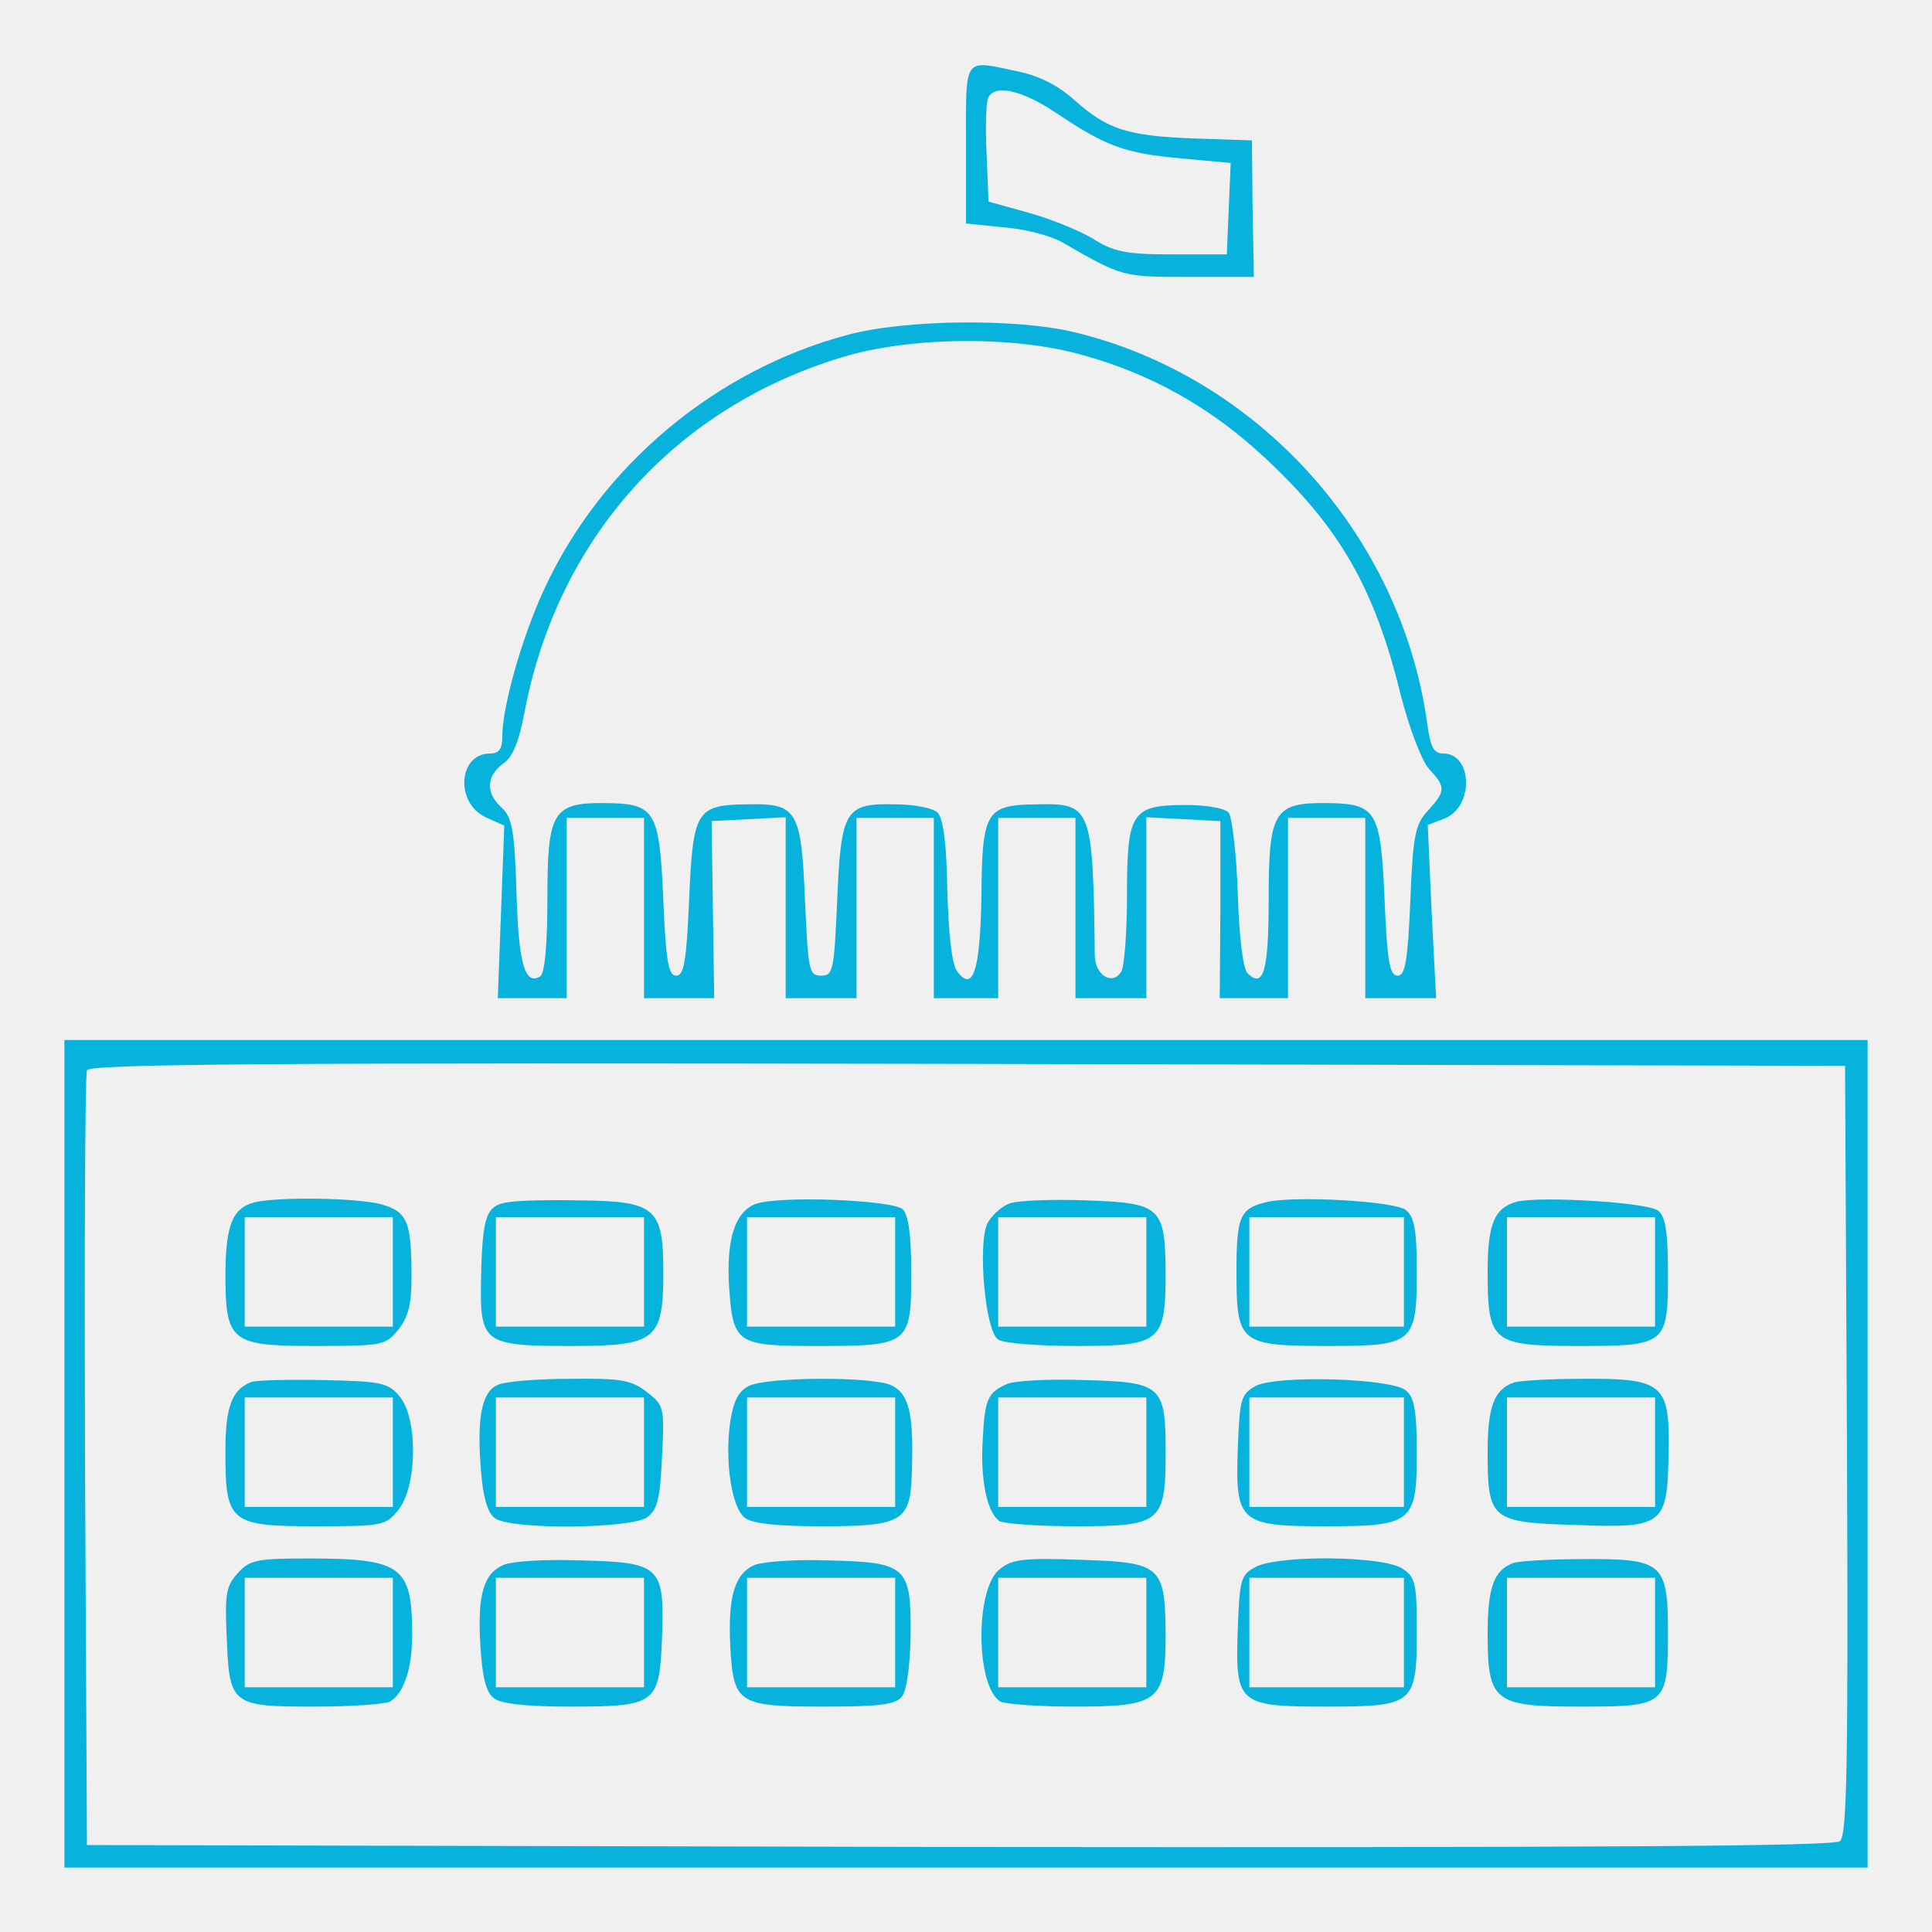
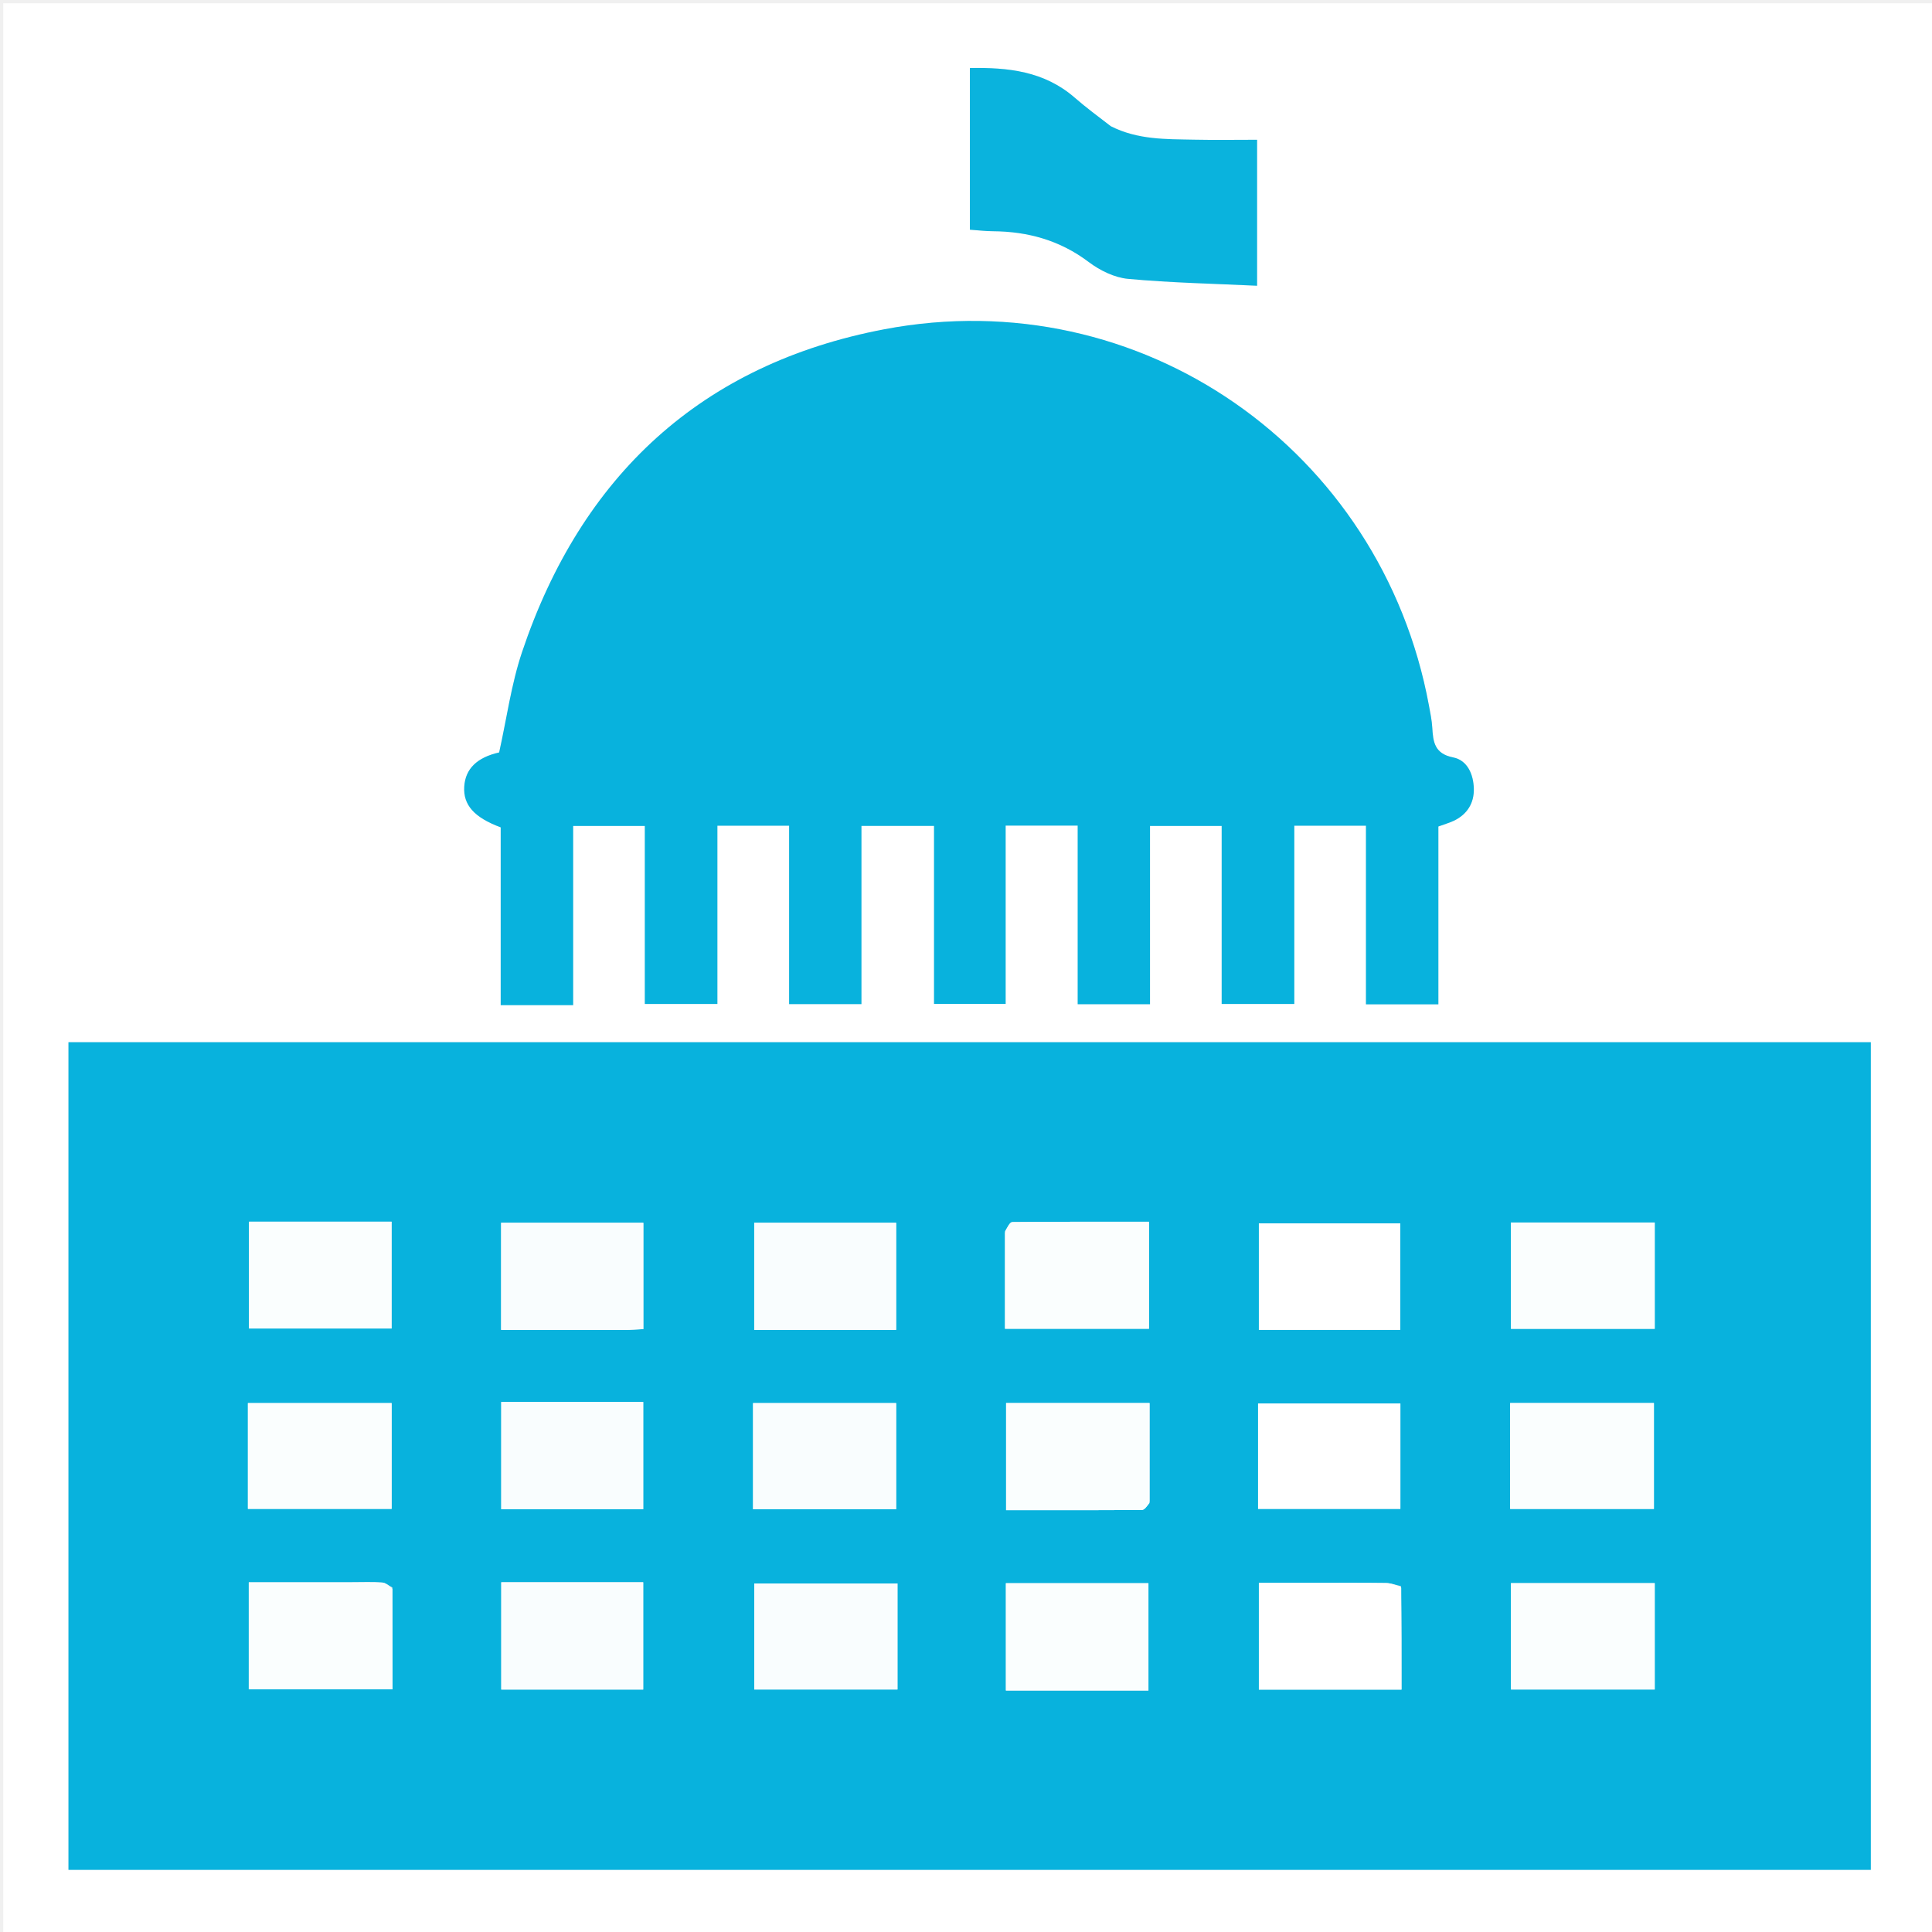
- <svg xmlns="http://www.w3.org/2000/svg" version="1.0" width="96px" height="96px" viewBox="0 0 300 300" preserveAspectRatio="xMidYMid meet">
-   <g transform="translate(0,300) scale(0.1,-0.1)" fill="#07b2dd" stroke="none">
-     <path d="M1500 2776 l0 -123 58 -6 c32 -2 73 -13 91 -23 94 -54 93 -54 197 -54 l101 0 -2 106 -1 106 -90 3 c-104 4 -134 14 -185 59 -24 22 -54 38 -88 45 -86 18 -81 26 -81 -113z m141 48 c76 -51 105 -62 193 -70 l77 -7 -3 -71 -3 -71 -85 0 c-72 0 -91 4 -124 25 -22 13 -67 31 -100 40 l-61 17 -3 73 c-2 40 -1 79 2 87 9 23 52 14 107 -23z" />
-     <path d="M1316 2480 c-206 -55 -383 -204 -471 -395 -34 -73 -65 -182 -65 -228 0 -20 -5 -27 -19 -27 -49 0 -55 -76 -7 -99 l29 -13 -5 -134 -5 -134 54 0 53 0 0 140 0 140 60 0 60 0 0 -140 0 -140 55 0 54 0 -2 138 -2 137 58 3 57 3 0 -141 0 -140 55 0 55 0 0 140 0 140 60 0 60 0 0 -140 0 -140 50 0 50 0 0 140 0 140 60 0 60 0 0 -140 0 -140 55 0 55 0 0 140 0 141 58 -3 57 -3 0 -137 -1 -138 53 0 53 0 0 140 0 140 60 0 60 0 0 -140 0 -140 55 0 55 0 -7 135 -6 134 26 10 c46 18 44 101 -2 101 -15 0 -20 10 -25 48 -41 291 -262 537 -547 606 -91 22 -264 20 -353 -4z m364 -31 c106 -29 199 -81 281 -157 118 -109 173 -203 214 -371 14 -54 33 -103 44 -115 26 -28 26 -34 -1 -64 -20 -21 -24 -37 -28 -140 -4 -95 -8 -117 -20 -117 -12 0 -16 22 -20 117 -6 139 -12 150 -89 151 -83 1 -91 -13 -91 -149 0 -112 -8 -140 -33 -115 -7 7 -13 58 -15 124 -2 62 -9 118 -14 125 -6 7 -34 12 -66 12 -85 0 -92 -11 -92 -139 0 -58 -4 -112 -9 -120 -14 -22 -41 -5 -41 26 -3 231 -5 236 -91 234 -78 -1 -84 -11 -85 -142 -2 -116 -13 -151 -38 -117 -8 11 -13 57 -15 125 -1 70 -6 112 -15 121 -6 7 -36 13 -65 13 -79 2 -85 -8 -91 -149 -5 -109 -6 -117 -25 -117 -19 0 -20 8 -25 117 -6 141 -12 151 -91 149 -78 -1 -83 -10 -89 -149 -4 -95 -8 -117 -20 -117 -12 0 -16 22 -20 117 -6 139 -12 150 -89 151 -83 1 -91 -13 -91 -149 0 -70 -4 -115 -11 -120 -24 -15 -34 20 -37 131 -3 96 -7 116 -23 131 -25 22 -24 49 2 68 15 10 25 34 34 83 52 268 234 471 495 549 103 31 264 33 370 3z" />
-     <path d="M100 743 l0 -643 1400 0 1400 0 0 643 0 642 -1400 0 -1400 0 0 -642z m2768 6 c2 -494 0 -598 -11 -608 -11 -8 -371 -10 -1368 -9 l-1354 3 -3 595 c-1 327 0 601 3 608 3 10 282 12 1367 10 l1363 -3 3 -596z" />
-     <path d="M395 1133 c-34 -9 -44 -35 -45 -108 0 -109 7 -115 140 -115 105 0 109 1 129 26 15 19 20 40 20 78 0 90 -6 104 -47 116 -37 10 -160 12 -197 3z m215 -108 l0 -85 -115 0 -115 0 0 85 0 85 115 0 115 0 0 -85z" />
-     <path d="M788 1133 c-33 -5 -39 -21 -41 -118 -2 -101 3 -105 140 -105 132 0 143 9 143 115 0 99 -12 110 -129 111 -47 1 -98 0 -113 -3z m212 -108 l0 -85 -115 0 -115 0 0 85 0 85 115 0 115 0 0 -85z" />
-     <path d="M1172 1130 c-31 -13 -44 -55 -40 -126 6 -91 11 -94 137 -94 143 0 146 2 146 114 0 55 -4 89 -13 98 -15 15 -197 22 -230 8z m218 -105 l0 -85 -115 0 -115 0 0 85 0 85 115 0 115 0 0 -85z" />
-     <path d="M1570 1132 c-14 -4 -30 -19 -37 -32 -15 -34 -3 -168 17 -180 8 -6 63 -10 122 -10 131 0 138 6 138 115 -1 101 -8 107 -122 111 -51 2 -104 0 -118 -4z m210 -107 l0 -85 -115 0 -115 0 0 85 0 85 115 0 115 0 0 -85z" />
-     <path d="M1965 1133 c-40 -10 -45 -23 -45 -108 0 -111 5 -115 142 -115 133 0 138 4 138 117 0 63 -4 84 -17 94 -16 14 -177 23 -218 12z m215 -108 l0 -85 -120 0 -120 0 0 85 0 85 120 0 120 0 0 -85z" />
-     <path d="M2355 1134 c-35 -10 -45 -35 -45 -109 0 -109 7 -115 140 -115 138 0 140 2 140 114 0 63 -4 87 -15 96 -16 13 -183 23 -220 14z m215 -109 l0 -85 -115 0 -115 0 0 85 0 85 115 0 115 0 0 -85z" />
-     <path d="M390 854 c-30 -12 -40 -38 -40 -109 0 -109 7 -115 140 -115 105 0 109 1 129 26 29 37 30 141 2 175 -18 22 -28 24 -118 26 -54 1 -105 0 -113 -3z m220 -109 l0 -85 -115 0 -115 0 0 85 0 85 115 0 115 0 0 -85z" />
-     <path d="M774 850 c-26 -10 -34 -51 -27 -135 3 -39 10 -64 21 -72 23 -19 212 -17 237 1 16 12 20 29 23 94 4 76 3 80 -23 100 -24 19 -40 22 -119 21 -50 0 -100 -4 -112 -9z m226 -105 l0 -85 -115 0 -115 0 0 85 0 85 115 0 115 0 0 -85z" />
-     <path d="M1163 848 c-16 -8 -24 -23 -29 -55 -9 -61 2 -135 23 -150 11 -9 53 -13 118 -13 128 0 139 7 141 87 3 90 -5 119 -32 132 -31 14 -192 13 -221 -1z m227 -103 l0 -85 -115 0 -115 0 0 85 0 85 115 0 115 0 0 -85z" />
-     <path d="M1564 851 c-30 -13 -35 -23 -38 -87 -4 -63 7 -113 26 -126 7 -4 61 -8 120 -8 131 0 138 6 138 115 0 104 -6 109 -127 112 -54 2 -108 -1 -119 -6z m216 -106 l0 -85 -115 0 -115 0 0 85 0 85 115 0 115 0 0 -85z" />
-     <path d="M1950 848 c-23 -13 -25 -19 -28 -98 -4 -114 3 -120 137 -120 134 0 141 6 141 114 0 65 -4 87 -17 97 -23 19 -199 24 -233 7z m230 -103 l0 -85 -120 0 -120 0 0 85 0 85 120 0 120 0 0 -85z" />
-     <path d="M2350 853 c-30 -11 -40 -37 -40 -108 0 -105 5 -109 137 -113 137 -5 142 -1 144 113 2 106 -8 115 -135 114 -50 0 -98 -3 -106 -6z m220 -108 l0 -85 -115 0 -115 0 0 85 0 85 115 0 115 0 0 -85z" />
-     <path d="M370 558 c-19 -20 -21 -33 -18 -99 4 -107 7 -109 137 -109 58 0 111 4 117 8 22 14 34 52 34 104 0 106 -16 118 -161 118 -79 0 -91 -2 -109 -22z m240 -93 l0 -85 -115 0 -115 0 0 85 0 85 115 0 115 0 0 -85z" />
-     <path d="M782 570 c-31 -13 -41 -46 -36 -126 3 -50 9 -72 21 -81 11 -9 53 -13 118 -13 134 0 139 4 143 107 4 111 -2 117 -126 120 -53 2 -107 -1 -120 -7z m218 -105 l0 -85 -115 0 -115 0 0 85 0 85 115 0 115 0 0 -85z" />
-     <path d="M1172 570 c-31 -13 -42 -49 -38 -127 5 -89 12 -93 147 -93 83 0 109 3 119 15 8 9 13 47 14 95 1 108 -6 114 -127 117 -51 2 -102 -2 -115 -7z m218 -105 l0 -85 -115 0 -115 0 0 85 0 85 115 0 115 0 0 -85z" />
-     <path d="M1552 563 c-38 -30 -37 -181 1 -205 7 -4 58 -8 115 -8 132 0 142 8 142 113 -1 106 -7 111 -133 115 -88 3 -106 1 -125 -15z m228 -98 l0 -85 -115 0 -115 0 0 85 0 85 115 0 115 0 0 -85z" />
-     <path d="M1950 567 c-23 -12 -25 -18 -28 -96 -4 -117 0 -121 138 -121 136 0 140 4 140 118 0 72 -2 83 -22 96 -28 20 -191 22 -228 3z m230 -102 l0 -85 -120 0 -120 0 0 85 0 85 120 0 120 0 0 -85z" />
-     <path d="M2350 573 c-30 -11 -40 -37 -40 -110 0 -106 10 -113 144 -113 133 0 136 2 136 115 0 109 -8 115 -135 114 -49 0 -97 -3 -105 -6z m220 -108 l0 -85 -115 0 -115 0 0 85 0 85 115 0 115 0 0 -85z" />
-   </g>
+ <svg xmlns="http://www.w3.org/2000/svg" version="1.1" id="Layer_1" x="0px" y="0px" width="96px" viewBox="0 0 600 600" enable-background="new 0 0 600 600" xml:space="preserve">
+   <path fill="#FFFFFF" opacity="1" stroke="none" d=" M336,601   C224,601 112.5,601 1,601   C1,401 1,201 1,1   C201,1 401,1 601,1   C601,201 601,401 601,601   C512.833,601 424.667,601 336,601  M581.001,339.502   C581.001,334.252 581.001,329.001 581.001,323.666   C394.017,323.666 207.759,323.666 21.262,323.666   C21.262,409.474 21.262,495.03 21.262,580.698   C207.905,580.698 394.285,580.698 581.001,580.698   C581.001,500.431 581.001,420.466 581.001,339.502  M164.538,312.157   C168.822,312.157 173.106,312.157 178,312.157   C178,293.242 178,274.868 178,256.52   C185.7,256.52 192.768,256.52 200.251,256.52   C200.251,275.146 200.251,293.413 200.251,311.79   C207.892,311.79 215.099,311.79 222.796,311.79   C222.796,293.18 222.796,274.931 222.796,256.424   C230.362,256.424 237.431,256.424 245.065,256.424   C245.065,275.058 245.065,293.448 245.065,311.843   C252.711,311.843 259.79,311.843 267.531,311.843   C267.531,293.163 267.531,274.788 267.531,256.492   C275.295,256.492 282.383,256.492 290.071,256.492   C290.071,275.198 290.071,293.579 290.071,311.761   C297.756,311.761 304.826,311.761 312.314,311.761   C312.314,293.114 312.314,274.858 312.314,256.398   C319.836,256.398 326.921,256.398 334.683,256.398   C334.683,274.996 334.683,293.369 334.683,311.879   C342.432,311.879 349.501,311.879 357.144,311.879   C357.144,293.228 357.144,274.846 357.144,256.519   C364.799,256.519 371.871,256.519 379.4,256.519   C379.4,275.143 379.4,293.411 379.4,311.799   C387.088,311.799 394.301,311.799 401.958,311.799   C401.958,293.192 401.958,274.939 401.958,256.429   C409.472,256.429 416.537,256.429 424.208,256.429   C424.208,275.077 424.208,293.464 424.208,311.907   C431.924,311.907 439.031,311.907 446.702,311.907   C446.702,293.255 446.702,274.842 446.702,256.682   C448.678,255.957 450.12,255.544 451.46,254.915   C455.661,252.941 457.822,249.391 457.714,244.938   C457.608,240.567 455.788,236.112 451.284,235.217   C445.51,234.07 445.071,230.426 444.808,225.963   C444.673,223.649 444.188,221.349 443.764,219.06   C429.041,139.617 354.249,87.155 274.657,102.255   C217.845,113.034 180.504,147.764 162.13,202.494   C158.775,212.486 157.366,223.131 155.014,233.675   C148.203,235.214 144.521,238.705 144.174,244.285   C143.822,249.945 147.191,253.854 155.496,256.943   C155.496,275.095 155.496,293.479 155.496,312.158   C158.586,312.158 161.072,312.158 164.538,312.157  M344.661,39.05   C341.025,36.155 337.275,33.392 333.776,30.341   C324.321,22.093 313.059,20.906 301.209,21.127   C301.209,38.147 301.209,54.592 301.209,71.337   C303.688,71.51 305.985,71.795 308.283,71.81   C319.241,71.88 329.183,74.634 338.126,81.383   C341.587,83.995 346.113,86.213 350.34,86.605   C363.538,87.827 376.825,88.091 390.403,88.742   C390.403,73.13 390.403,58.574 390.403,43.405   C383.652,43.405 377.197,43.514 370.747,43.379   C362.109,43.197 353.377,43.448 344.661,39.05  z" />
+   <path fill="#08B2DD" opacity="1" stroke="none" d=" M581.001,340.002   C581.001,420.466 581.001,500.431 581.001,580.698   C394.285,580.698 207.905,580.698 21.262,580.698   C21.262,495.03 21.262,409.474 21.262,323.666   C207.759,323.666 394.017,323.666 581.001,323.666   C581.001,329.001 581.001,334.252 581.001,340.002  M76.993,459.463   C76.993,462.558 76.993,465.652 76.993,468.595   C92.33,468.595 107.006,468.595 121.622,468.595   C121.622,457.438 121.622,446.696 121.622,435.738   C106.665,435.738 91.974,435.738 76.993,435.738   C76.993,443.538 76.993,451.006 76.993,459.463  M513.887,505.507   C513.887,500.932 513.887,496.357 513.887,491.665   C498.589,491.665 484.031,491.665 469.238,491.665   C469.238,502.802 469.238,513.676 469.238,524.682   C484.161,524.682 498.837,524.682 513.887,524.682   C513.887,518.411 513.887,512.458 513.887,505.507  M325.51,525.007   C335.913,525.007 346.317,525.007 356.654,525.007   C356.654,513.494 356.654,502.632 356.654,491.683   C341.741,491.683 327.184,491.683 312.389,491.683   C312.389,502.829 312.389,513.693 312.389,525.007   C316.609,525.007 320.561,525.007 325.51,525.007  M121.846,493.017   C120.8,492.48 119.78,491.551 118.703,491.479   C115.558,491.27 112.389,491.403 109.229,491.402   C98.627,491.402 88.024,491.402 77.263,491.402   C77.263,502.839 77.263,513.72 77.263,524.647   C92.217,524.647 106.898,524.647 121.882,524.647   C121.882,514.168 121.882,504.047 121.846,493.017  M468.993,462.415   C468.993,464.51 468.993,466.605 468.993,468.609   C484.302,468.609 498.978,468.609 513.637,468.609   C513.637,457.464 513.637,446.721 513.637,435.723   C498.691,435.723 483.996,435.723 468.993,435.723   C468.993,444.504 468.993,452.968 468.993,462.415  M357.005,466.281   C357.005,456.173 357.005,446.065 357.005,435.735   C341.879,435.735 327.181,435.735 312.452,435.735   C312.452,446.948 312.452,457.824 312.452,468.998   C326.738,468.998 340.684,469.027 354.629,468.923   C355.419,468.917 356.202,467.824 357.005,466.281  M513.887,401.478   C513.887,394.246 513.887,387.014 513.887,379.668   C498.583,379.668 484.024,379.668 469.241,379.668   C469.241,390.808 469.241,401.682 469.241,412.678   C484.168,412.678 498.845,412.678 513.887,412.678   C513.887,409.059 513.887,405.764 513.887,401.478  M312.11,382.84   C312.11,392.762 312.11,402.683 312.11,412.657   C327.391,412.657 342.077,412.657 356.824,412.657   C356.824,401.539 356.824,390.771 356.824,379.425   C342.559,379.425 328.469,379.386 314.381,379.531   C313.617,379.539 312.87,381.09 312.11,382.84  M104.498,379.402   C95.418,379.402 86.338,379.402 77.336,379.402   C77.336,390.99 77.336,401.872 77.336,412.581   C92.358,412.581 107.033,412.581 121.608,412.581   C121.608,401.413 121.608,390.673 121.608,379.403   C116.06,379.403 110.779,379.403 104.498,379.402  M175.501,435.398   C168.904,435.398 162.308,435.398 155.669,435.398   C155.669,447.029 155.669,457.895 155.669,468.702   C170.634,468.702 185.207,468.702 199.757,468.702   C199.757,457.523 199.757,446.654 199.757,435.399   C191.761,435.399 184.131,435.399 175.501,435.398  M233.87,454.497   C233.87,459.244 233.87,463.991 233.87,468.706   C249.149,468.706 263.708,468.706 278.303,468.706   C278.303,457.542 278.303,446.685 278.303,435.737   C263.33,435.737 248.774,435.737 233.87,435.737   C233.87,441.879 233.87,447.688 233.87,454.497  M250.502,413.009   C259.761,413.009 269.019,413.009 278.302,413.009   C278.302,401.541 278.302,390.684 278.302,379.738   C263.329,379.738 248.773,379.738 234.23,379.738   C234.23,390.965 234.23,401.849 234.23,413.009   C239.559,413.009 244.531,413.009 250.502,413.009  M188.474,491.398   C177.554,491.398 166.634,491.398 155.675,491.398   C155.675,503.034 155.675,513.899 155.675,524.697   C170.645,524.697 185.218,524.697 199.75,524.697   C199.75,513.513 199.75,502.645 199.75,491.399   C196.073,491.399 192.768,491.399 188.474,491.398  M278.717,508.501   C278.717,502.927 278.717,497.354 278.717,491.755   C263.306,491.755 248.755,491.755 234.244,491.755   C234.244,502.997 234.244,513.877 234.244,524.691   C249.177,524.691 263.734,524.691 278.717,524.691   C278.717,519.421 278.717,514.459 278.717,508.501  M195.376,413.009   C196.826,412.93 198.276,412.851 199.795,412.768   C199.795,401.583 199.795,390.71 199.795,379.75   C184.907,379.75 170.352,379.75 155.631,379.75   C155.631,390.981 155.631,401.856 155.631,413.009   C168.787,413.009 181.592,413.009 195.376,413.009  M399.539,412.998   C411.314,412.998 423.09,412.998 434.853,412.998   C434.853,401.57 434.853,390.704 434.853,379.932   C420.007,379.932 405.597,379.932 390.953,379.932   C390.953,391.013 390.953,401.749 390.953,412.998   C393.644,412.998 396.099,412.998 399.539,412.998  M390.708,455.494   C390.708,459.903 390.708,464.312 390.708,468.587   C406.014,468.587 420.548,468.587 434.9,468.587   C434.9,457.429 434.9,446.684 434.9,435.878   C420.104,435.878 405.695,435.878 390.708,435.878   C390.708,442.272 390.708,448.384 390.708,455.494  M435.08,492.588   C433.534,492.254 431.991,491.654 430.44,491.633   C422.948,491.532 415.454,491.587 407.961,491.587   C402.366,491.587 396.772,491.587 390.953,491.587   C390.953,503.015 390.953,513.751 390.953,524.716   C405.755,524.716 420.311,524.716 435.245,524.716   C435.245,514.149 435.245,503.86 435.08,492.588  z" />
+   <path fill="#08B2DD" opacity="1" stroke="none" d=" M164.048,312.157   C161.072,312.158 158.586,312.158 155.496,312.158   C155.496,293.479 155.496,275.095 155.496,256.943   C147.191,253.854 143.822,249.945 144.174,244.285   C144.521,238.705 148.203,235.214 155.014,233.675   C157.366,223.131 158.775,212.486 162.13,202.494   C180.504,147.764 217.845,113.034 274.657,102.255   C354.249,87.155 429.041,139.617 443.764,219.06   C444.188,221.349 444.673,223.649 444.808,225.963   C445.071,230.426 445.51,234.07 451.284,235.217   C455.788,236.112 457.608,240.567 457.714,244.938   C457.822,249.391 455.661,252.941 451.46,254.915   C450.12,255.544 448.678,255.957 446.702,256.682   C446.702,274.842 446.702,293.255 446.702,311.907   C439.031,311.907 431.924,311.907 424.208,311.907   C424.208,293.464 424.208,275.077 424.208,256.429   C416.537,256.429 409.472,256.429 401.958,256.429   C401.958,274.939 401.958,293.192 401.958,311.799   C394.301,311.799 387.088,311.799 379.4,311.799   C379.4,293.411 379.4,275.143 379.4,256.519   C371.871,256.519 364.799,256.519 357.144,256.519   C357.144,274.846 357.144,293.228 357.144,311.879   C349.501,311.879 342.432,311.879 334.683,311.879   C334.683,293.369 334.683,274.996 334.683,256.398   C326.921,256.398 319.836,256.398 312.314,256.398   C312.314,274.858 312.314,293.114 312.314,311.761   C304.826,311.761 297.756,311.761 290.071,311.761   C290.071,293.579 290.071,275.198 290.071,256.492   C282.383,256.492 275.295,256.492 267.531,256.492   C267.531,274.788 267.531,293.163 267.531,311.843   C259.79,311.843 252.711,311.843 245.065,311.843   C245.065,293.448 245.065,275.058 245.065,256.424   C237.431,256.424 230.362,256.424 222.796,256.424   C222.796,274.931 222.796,293.18 222.796,311.79   C215.099,311.79 207.892,311.79 200.251,311.79   C200.251,293.413 200.251,275.146 200.251,256.52   C192.768,256.52 185.7,256.52 178,256.52   C178,274.868 178,293.242 178,312.157   C173.106,312.157 168.822,312.157 164.048,312.157  z" />
+   <path fill="#0AB3DD" opacity="1" stroke="none" d=" M345.001,39.216   C353.377,43.448 362.109,43.197 370.747,43.379   C377.197,43.514 383.652,43.405 390.403,43.405   C390.403,58.574 390.403,73.13 390.403,88.742   C376.825,88.091 363.538,87.827 350.34,86.605   C346.113,86.213 341.587,83.995 338.126,81.383   C329.183,74.634 319.241,71.88 308.283,71.81   C305.985,71.795 303.688,71.51 301.209,71.337   C301.209,54.592 301.209,38.147 301.209,21.127   C313.059,20.906 324.321,22.093 333.776,30.341   C337.275,33.392 341.025,36.155 345.001,39.216  z" />
+   <path fill="#FAFEFE" opacity="1" stroke="none" d=" M76.993,458.969   C76.993,451.006 76.993,443.538 76.993,435.738   C91.974,435.738 106.665,435.738 121.622,435.738   C121.622,446.696 121.622,457.438 121.622,468.595   C107.006,468.595 92.33,468.595 76.993,468.595   C76.993,465.652 76.993,462.558 76.993,458.969  z" />
+   <path fill="#FAFEFE" opacity="1" stroke="none" d=" M513.887,506.005   C513.887,512.458 513.887,518.411 513.887,524.682   C498.837,524.682 484.161,524.682 469.238,524.682   C469.238,513.676 469.238,502.802 469.238,491.665   C484.031,491.665 498.589,491.665 513.887,491.665   C513.887,496.357 513.887,500.932 513.887,506.005  z" />
+   <path fill="#FAFEFE" opacity="1" stroke="none" d=" M325.012,525.007   C320.561,525.007 316.609,525.007 312.389,525.007   C312.389,513.693 312.389,502.829 312.389,491.683   C327.184,491.683 341.741,491.683 356.654,491.683   C356.654,502.632 356.654,513.494 356.654,525.007   C346.317,525.007 335.913,525.007 325.012,525.007  z" />
+   <path fill="#FAFEFE" opacity="1" stroke="none" d=" M121.864,493.471   C121.882,504.047 121.882,514.168 121.882,524.647   C106.898,524.647 92.217,524.647 77.263,524.647   C77.263,513.72 77.263,502.839 77.263,491.402   C88.024,491.402 98.627,491.402 109.229,491.402   C112.389,491.403 115.558,491.27 118.703,491.479   C119.78,491.551 120.8,492.48 121.864,493.471  z" />
+   <path fill="#FAFEFE" opacity="1" stroke="none" d=" M468.993,461.924   C468.993,452.968 468.993,444.504 468.993,435.723   C483.996,435.723 498.691,435.723 513.637,435.723   C513.637,446.721 513.637,457.464 513.637,468.609   C498.978,468.609 484.302,468.609 468.993,468.609   C468.993,466.605 468.993,464.51 468.993,461.924  z" />
+   <path fill="#FAFEFE" opacity="1" stroke="none" d=" M356.996,466.759   C356.202,467.824 355.419,468.917 354.629,468.923   C340.684,469.027 326.738,468.998 312.452,468.998   C312.452,457.824 312.452,446.948 312.452,435.735   C327.181,435.735 341.879,435.735 357.005,435.735   C357.005,446.065 357.005,456.173 356.996,466.759  z" />
+   <path fill="#FAFEFE" opacity="1" stroke="none" d=" M513.887,401.974   C513.887,405.764 513.887,409.059 513.887,412.678   C498.845,412.678 484.168,412.678 469.241,412.678   C469.241,401.682 469.241,390.808 469.241,379.668   C484.024,379.668 498.583,379.668 513.887,379.668   C513.887,387.014 513.887,394.246 513.887,401.974  z" />
+   <path fill="#FAFEFE" opacity="1" stroke="none" d=" M312.113,382.382   C312.87,381.09 313.617,379.539 314.381,379.531   C328.469,379.386 342.559,379.425 356.824,379.425   C356.824,390.771 356.824,401.539 356.824,412.657   C342.077,412.657 327.391,412.657 312.11,412.657   C312.11,402.683 312.11,392.762 312.113,382.382  z" />
+   <path fill="#FAFEFE" opacity="1" stroke="none" d=" M104.998,379.403   C110.779,379.403 116.06,379.403 121.608,379.403   C121.608,390.673 121.608,401.413 121.608,412.581   C107.033,412.581 92.358,412.581 77.336,412.581   C77.336,401.872 77.336,390.99 77.336,379.402   C86.338,379.402 95.418,379.402 104.998,379.403  z" />
+   <path fill="#F9FDFE" opacity="1" stroke="none" d=" M176.001,435.398   C184.131,435.399 191.761,435.399 199.757,435.399   C199.757,446.654 199.757,457.523 199.757,468.702   C185.207,468.702 170.634,468.702 155.669,468.702   C155.669,457.895 155.669,447.029 155.669,435.398   C162.308,435.398 168.904,435.398 176.001,435.398  z" />
+   <path fill="#F9FDFE" opacity="1" stroke="none" d=" M233.87,453.997   C233.87,447.688 233.87,441.879 233.87,435.737   C248.774,435.737 263.33,435.737 278.303,435.737   C278.303,446.685 278.303,457.542 278.303,468.706   C263.708,468.706 249.149,468.706 233.87,468.706   C233.87,463.991 233.87,459.244 233.87,453.997  z" />
+   <path fill="#F9FDFE" opacity="1" stroke="none" d=" M250.002,413.009   C244.531,413.009 239.559,413.009 234.23,413.009   C234.23,401.849 234.23,390.965 234.23,379.738   C248.773,379.738 263.329,379.738 278.302,379.738   C278.302,390.684 278.302,401.541 278.302,413.009   C269.019,413.009 259.761,413.009 250.002,413.009  z" />
+   <path fill="#F9FDFE" opacity="1" stroke="none" d=" M188.969,491.398   C192.768,491.399 196.073,491.399 199.75,491.399   C199.75,502.645 199.75,513.513 199.75,524.697   C185.218,524.697 170.645,524.697 155.675,524.697   C155.675,513.899 155.675,503.034 155.675,491.398   C166.634,491.398 177.554,491.398 188.969,491.398  z" />
+   <path fill="#F9FDFE" opacity="1" stroke="none" d=" M278.717,508.999   C278.717,514.459 278.717,519.421 278.717,524.691   C263.734,524.691 249.177,524.691 234.244,524.691   C234.244,513.877 234.244,502.997 234.244,491.755   C248.755,491.755 263.306,491.755 278.717,491.755   C278.717,497.354 278.717,502.927 278.717,508.999  z" />
+   <path fill="#F9FDFE" opacity="1" stroke="none" d=" M194.887,413.009   C181.592,413.009 168.787,413.009 155.631,413.009   C155.631,401.856 155.631,390.981 155.631,379.75   C170.352,379.75 184.907,379.75 199.795,379.75   C199.795,390.71 199.795,401.583 199.795,412.768   C198.276,412.851 196.826,412.93 194.887,413.009  z" />
+   <path fill="#FFFFFF" opacity="1" stroke="none" d=" M399.046,412.998   C396.099,412.998 393.644,412.998 390.953,412.998   C390.953,401.749 390.953,391.013 390.953,379.932   C405.597,379.932 420.007,379.932 434.853,379.932   C434.853,390.704 434.853,401.57 434.853,412.998   C423.09,412.998 411.314,412.998 399.046,412.998  z" />
+   <path fill="#FFFFFF" opacity="1" stroke="none" d=" M390.708,454.995   C390.708,448.384 390.708,442.272 390.708,435.878   C405.695,435.878 420.104,435.878 434.9,435.878   C434.9,446.684 434.9,457.429 434.9,468.587   C420.548,468.587 406.014,468.587 390.708,468.587   C390.708,464.312 390.708,459.903 390.708,454.995  z" />
+   <path fill="#FFFFFF" opacity="1" stroke="none" d=" M435.163,493.08   C435.245,503.86 435.245,514.149 435.245,524.716   C420.311,524.716 405.755,524.716 390.953,524.716   C390.953,513.751 390.953,503.015 390.953,491.587   C396.772,491.587 402.366,491.587 407.961,491.587   C415.454,491.587 422.948,491.532 430.44,491.633   C431.991,491.654 433.534,492.254 435.163,493.08  z" />
</svg>
